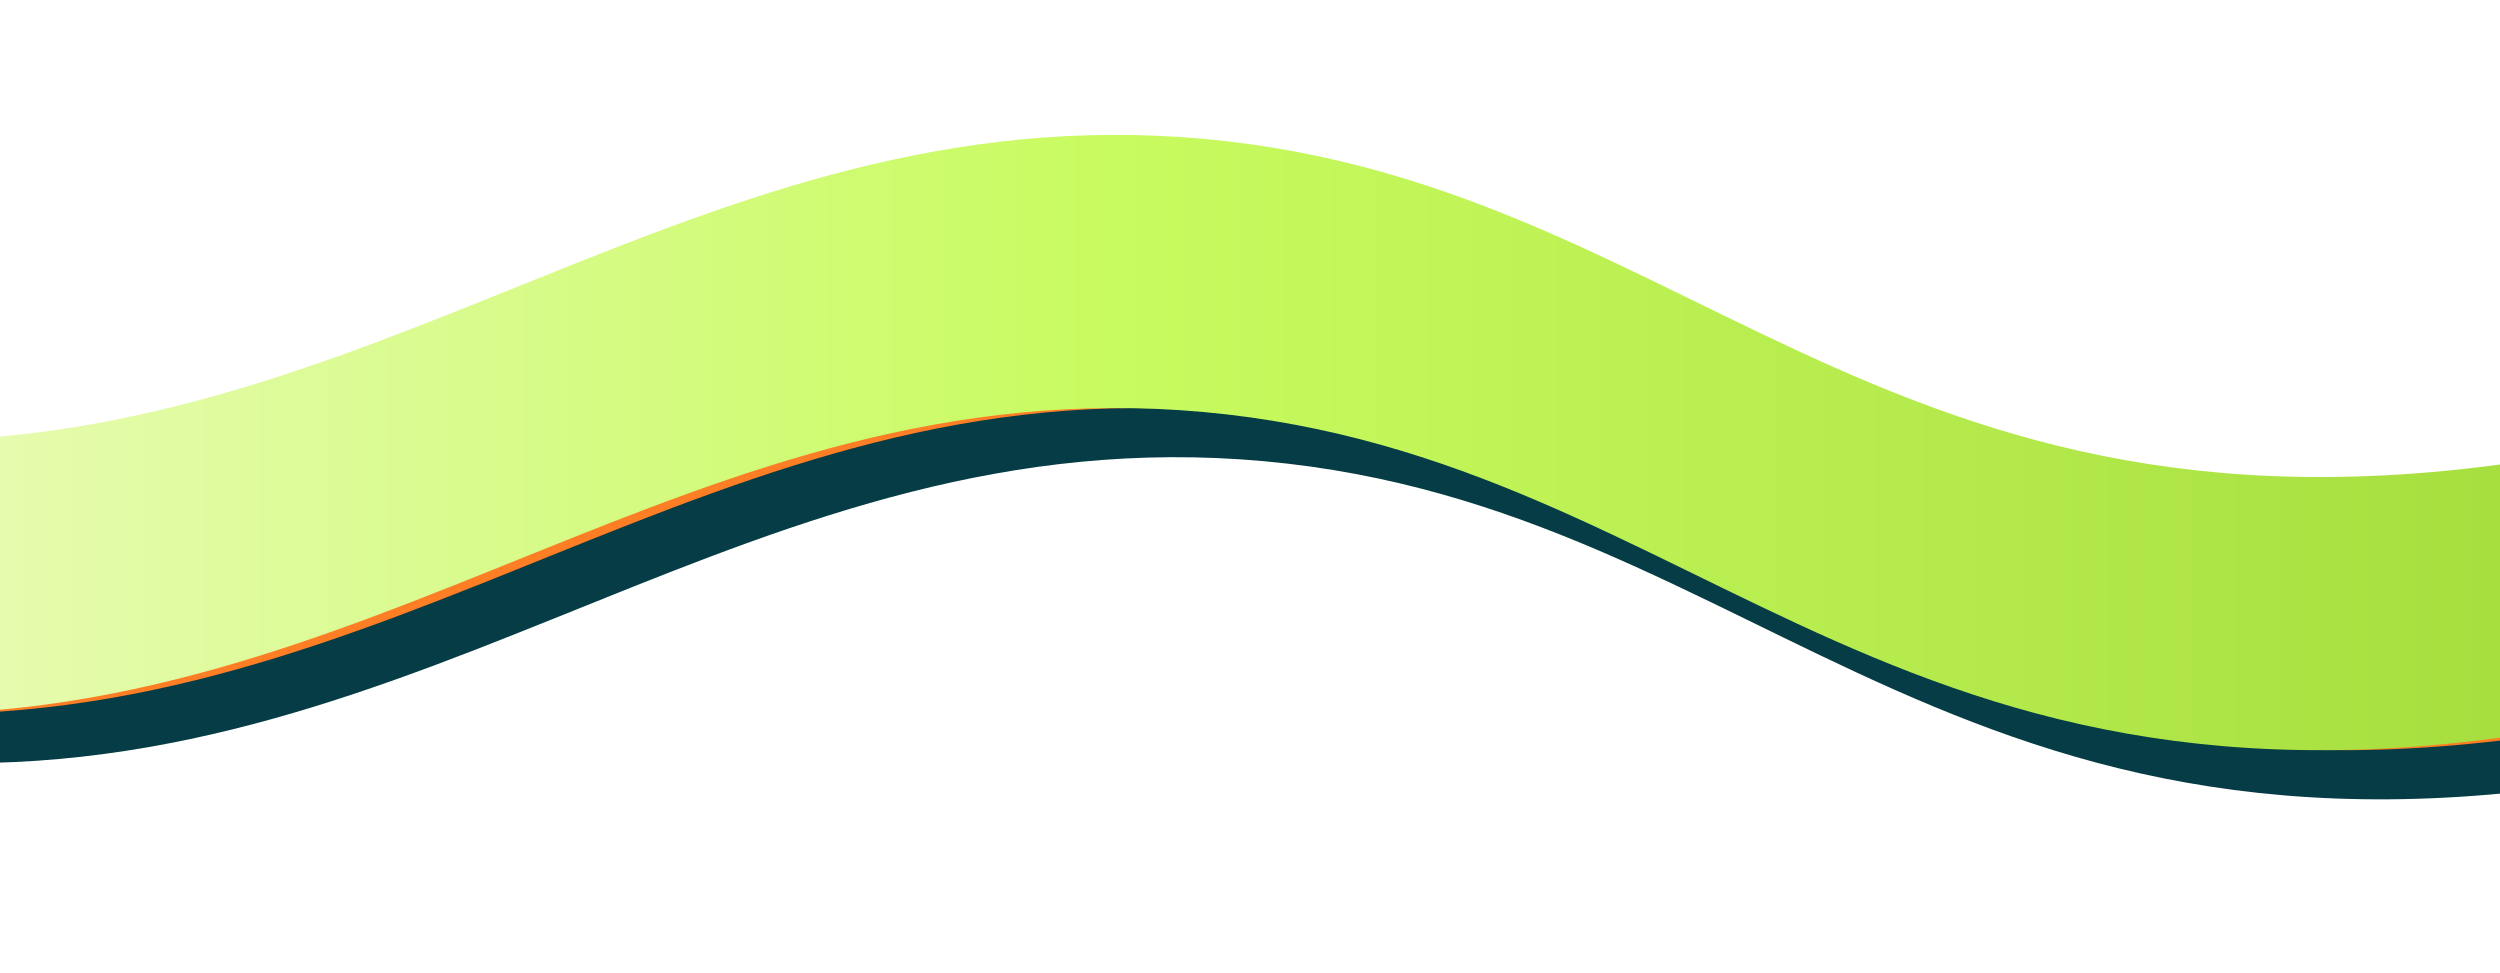
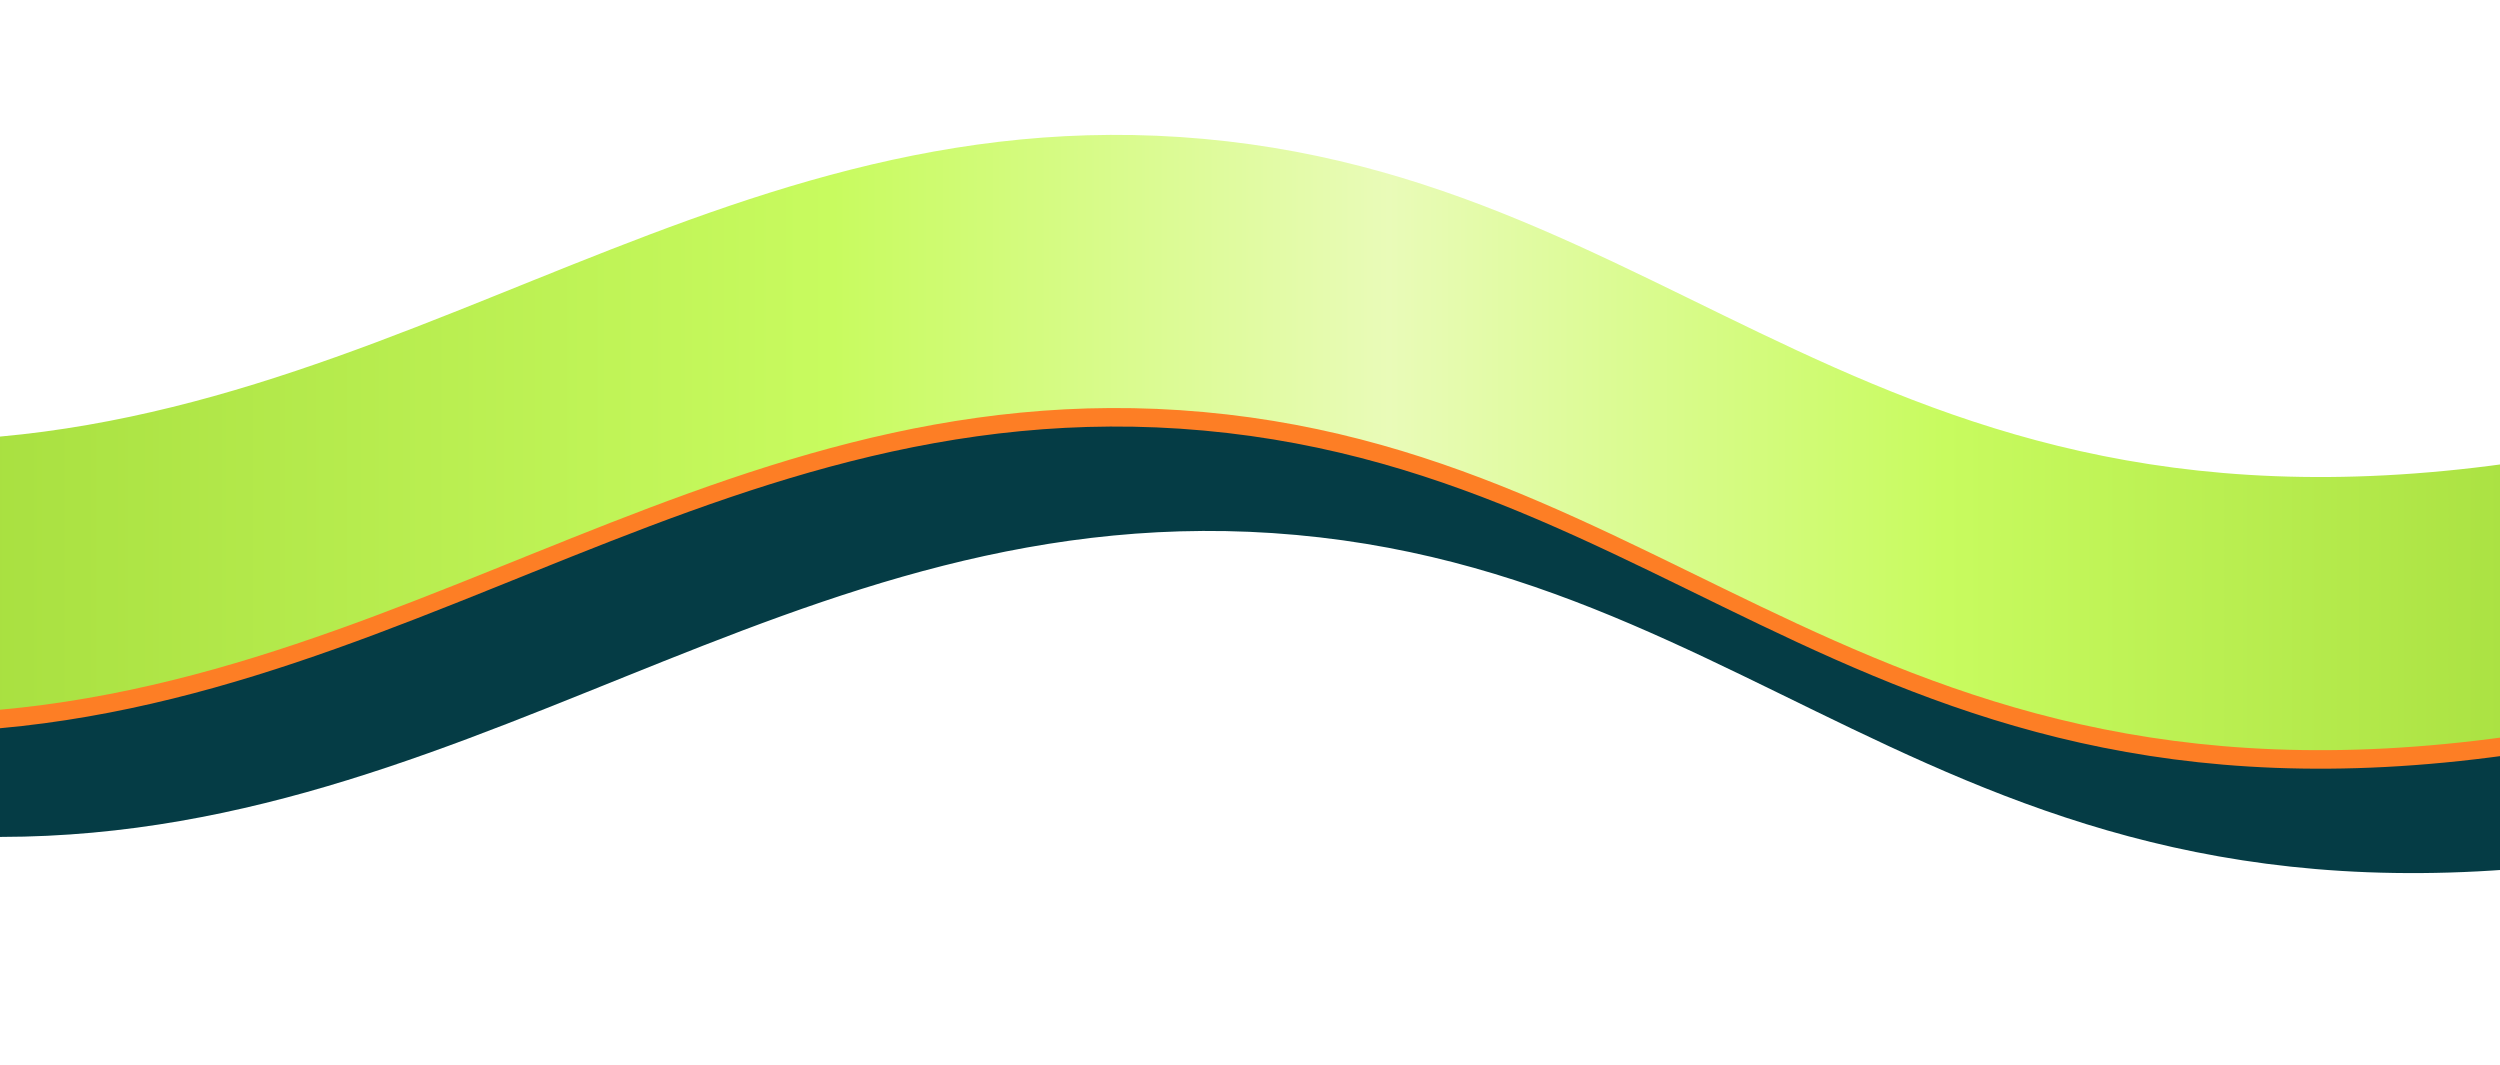
- <svg xmlns="http://www.w3.org/2000/svg" width="1080" height="420" viewBox="0 0 1080 420">
+ <svg xmlns="http://www.w3.org/2000/svg" width="1080" height="460" viewBox="0 0 1080 460">
  <defs>
    <linearGradient id="grad-1" gradientUnits="userSpaceOnUse" x1="-60" y1="0" x2="1140" y2="0">
-       <stop offset="0" stop-color="#E9FBB8" stop-opacity="1" />
-       <stop offset="0.45" stop-color="#C8FB5F" stop-opacity="1" />
+       <stop offset="0" stop-color="#A4DC3C" stop-opacity="1" />
+       <stop offset="0.35" stop-color="#C8FB5F" stop-opacity="1" />
+       <stop offset="0.55" stop-color="#E9FBB8" stop-opacity="1" />
+       <stop offset="0.75" stop-color="#C8FB5F" stop-opacity="1" />
      <stop offset="1" stop-color="#A4DC3C" stop-opacity="1" />
    </linearGradient>
  </defs>
  <g id="Ribbon">
-     <path id="Ribbon-Teal" d="M -34 237.2 C 186 247.2 326 87.2 546 107.2 C 766 127.2 846 307.2 1166 237.2 L 1166 329.24 C 846 399.24 766 219.24 546 199.24 C 326 179.24 186 339.24 -34 329.24 Z" fill="#053C45" />
-     <path id="Ribbon-Orange" d="M -50 225.4 C 170 235.4 310 75.4 530 95.4 C 750 115.4 830 295.4 1150 225.4 L 1150 308 C 830 378 750 198 530 178 C 310 158 170 318 -50 308 Z" fill="#FD7E25" />
+     <path id="Ribbon-Teal" d="M -20 254.9 C 200 264.9 340 104.9 560 124.9 C 780 144.9 860 324.9 1180 254.9 L 1180 361.1 C 860 431.1 780 251.1 560 231.1 C 340 211.1 200 371.1 -20 361.1 Z" fill="#053C45" />
+     <path id="Ribbon-Orange" d="M -60 306 C 160 316 300 156 520 176 C 740 196 820 376 1140 306 L 1140 316 C 820 386 740 206 520 186 C 300 166 160 326 -60 316 Z" fill="#FD7E25" />
    <path id="Ribbon-Lime" d="M -60 190 C 160 200 300 40 520 60 C 740 80 820 260 1140 190 L 1140 308 C 820 378 740 198 520 178 C 300 158 160 318 -60 308 Z" fill="url(#grad-1)" />
  </g>
</svg>
